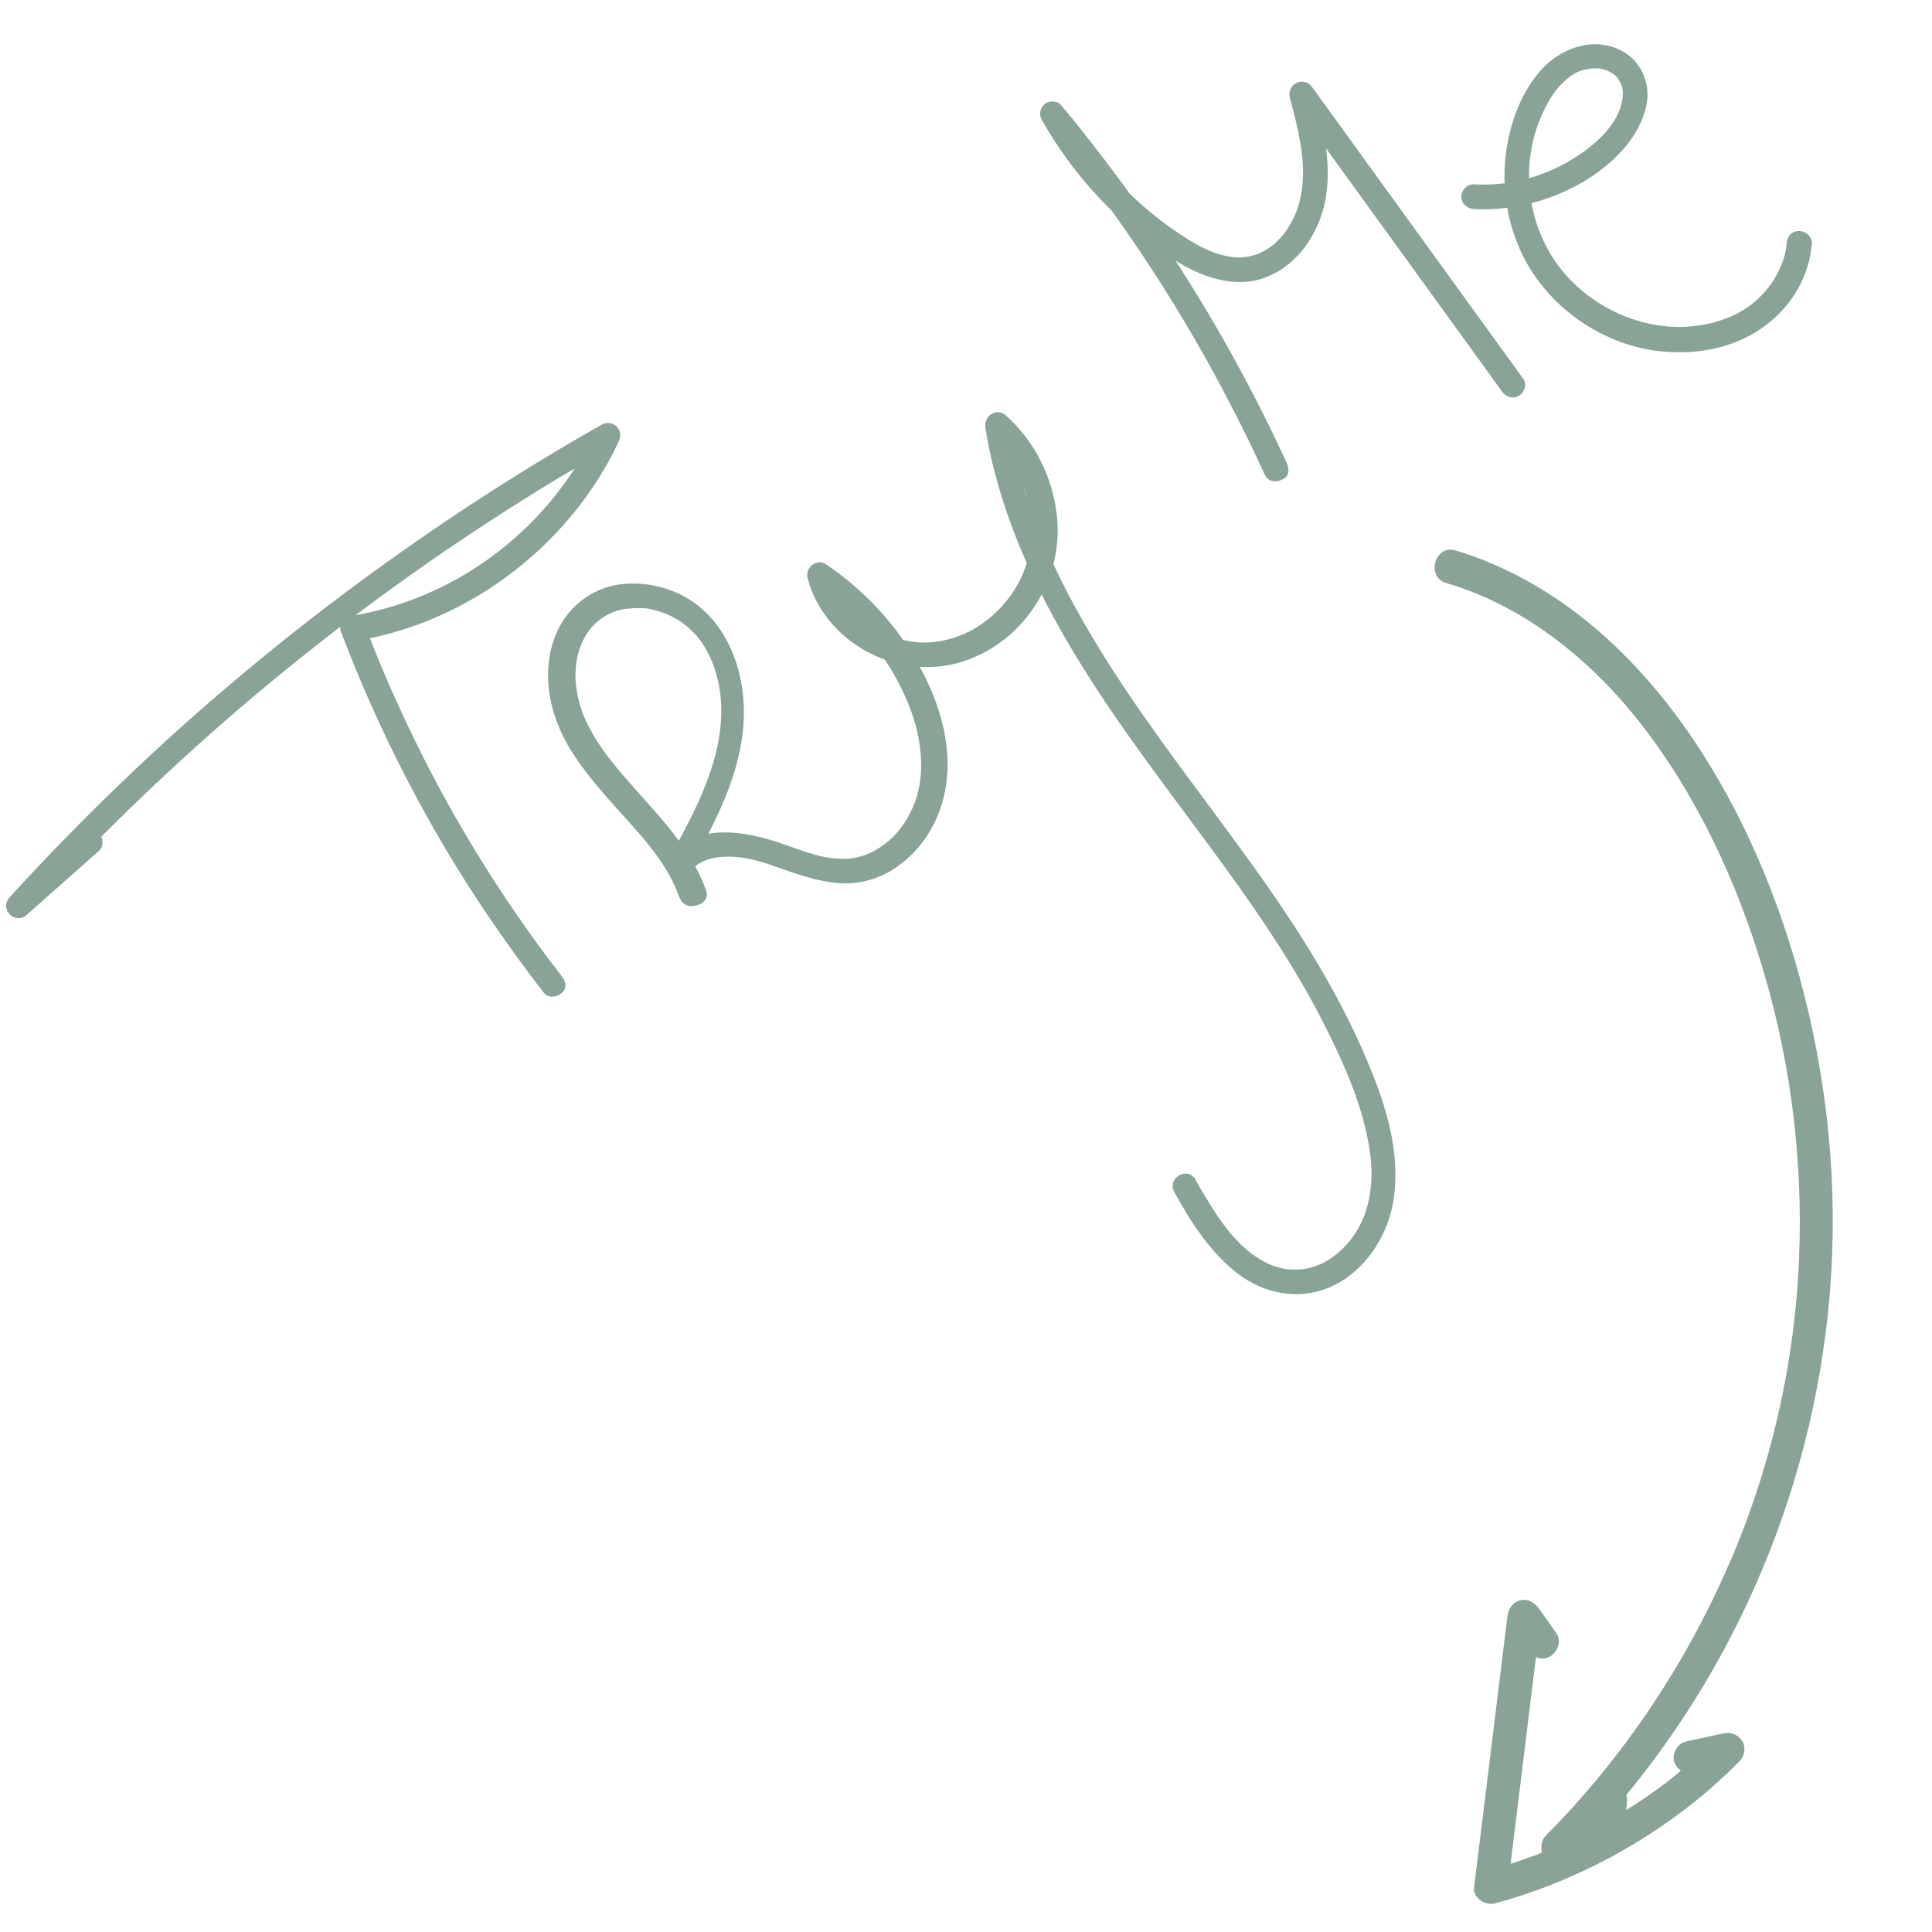
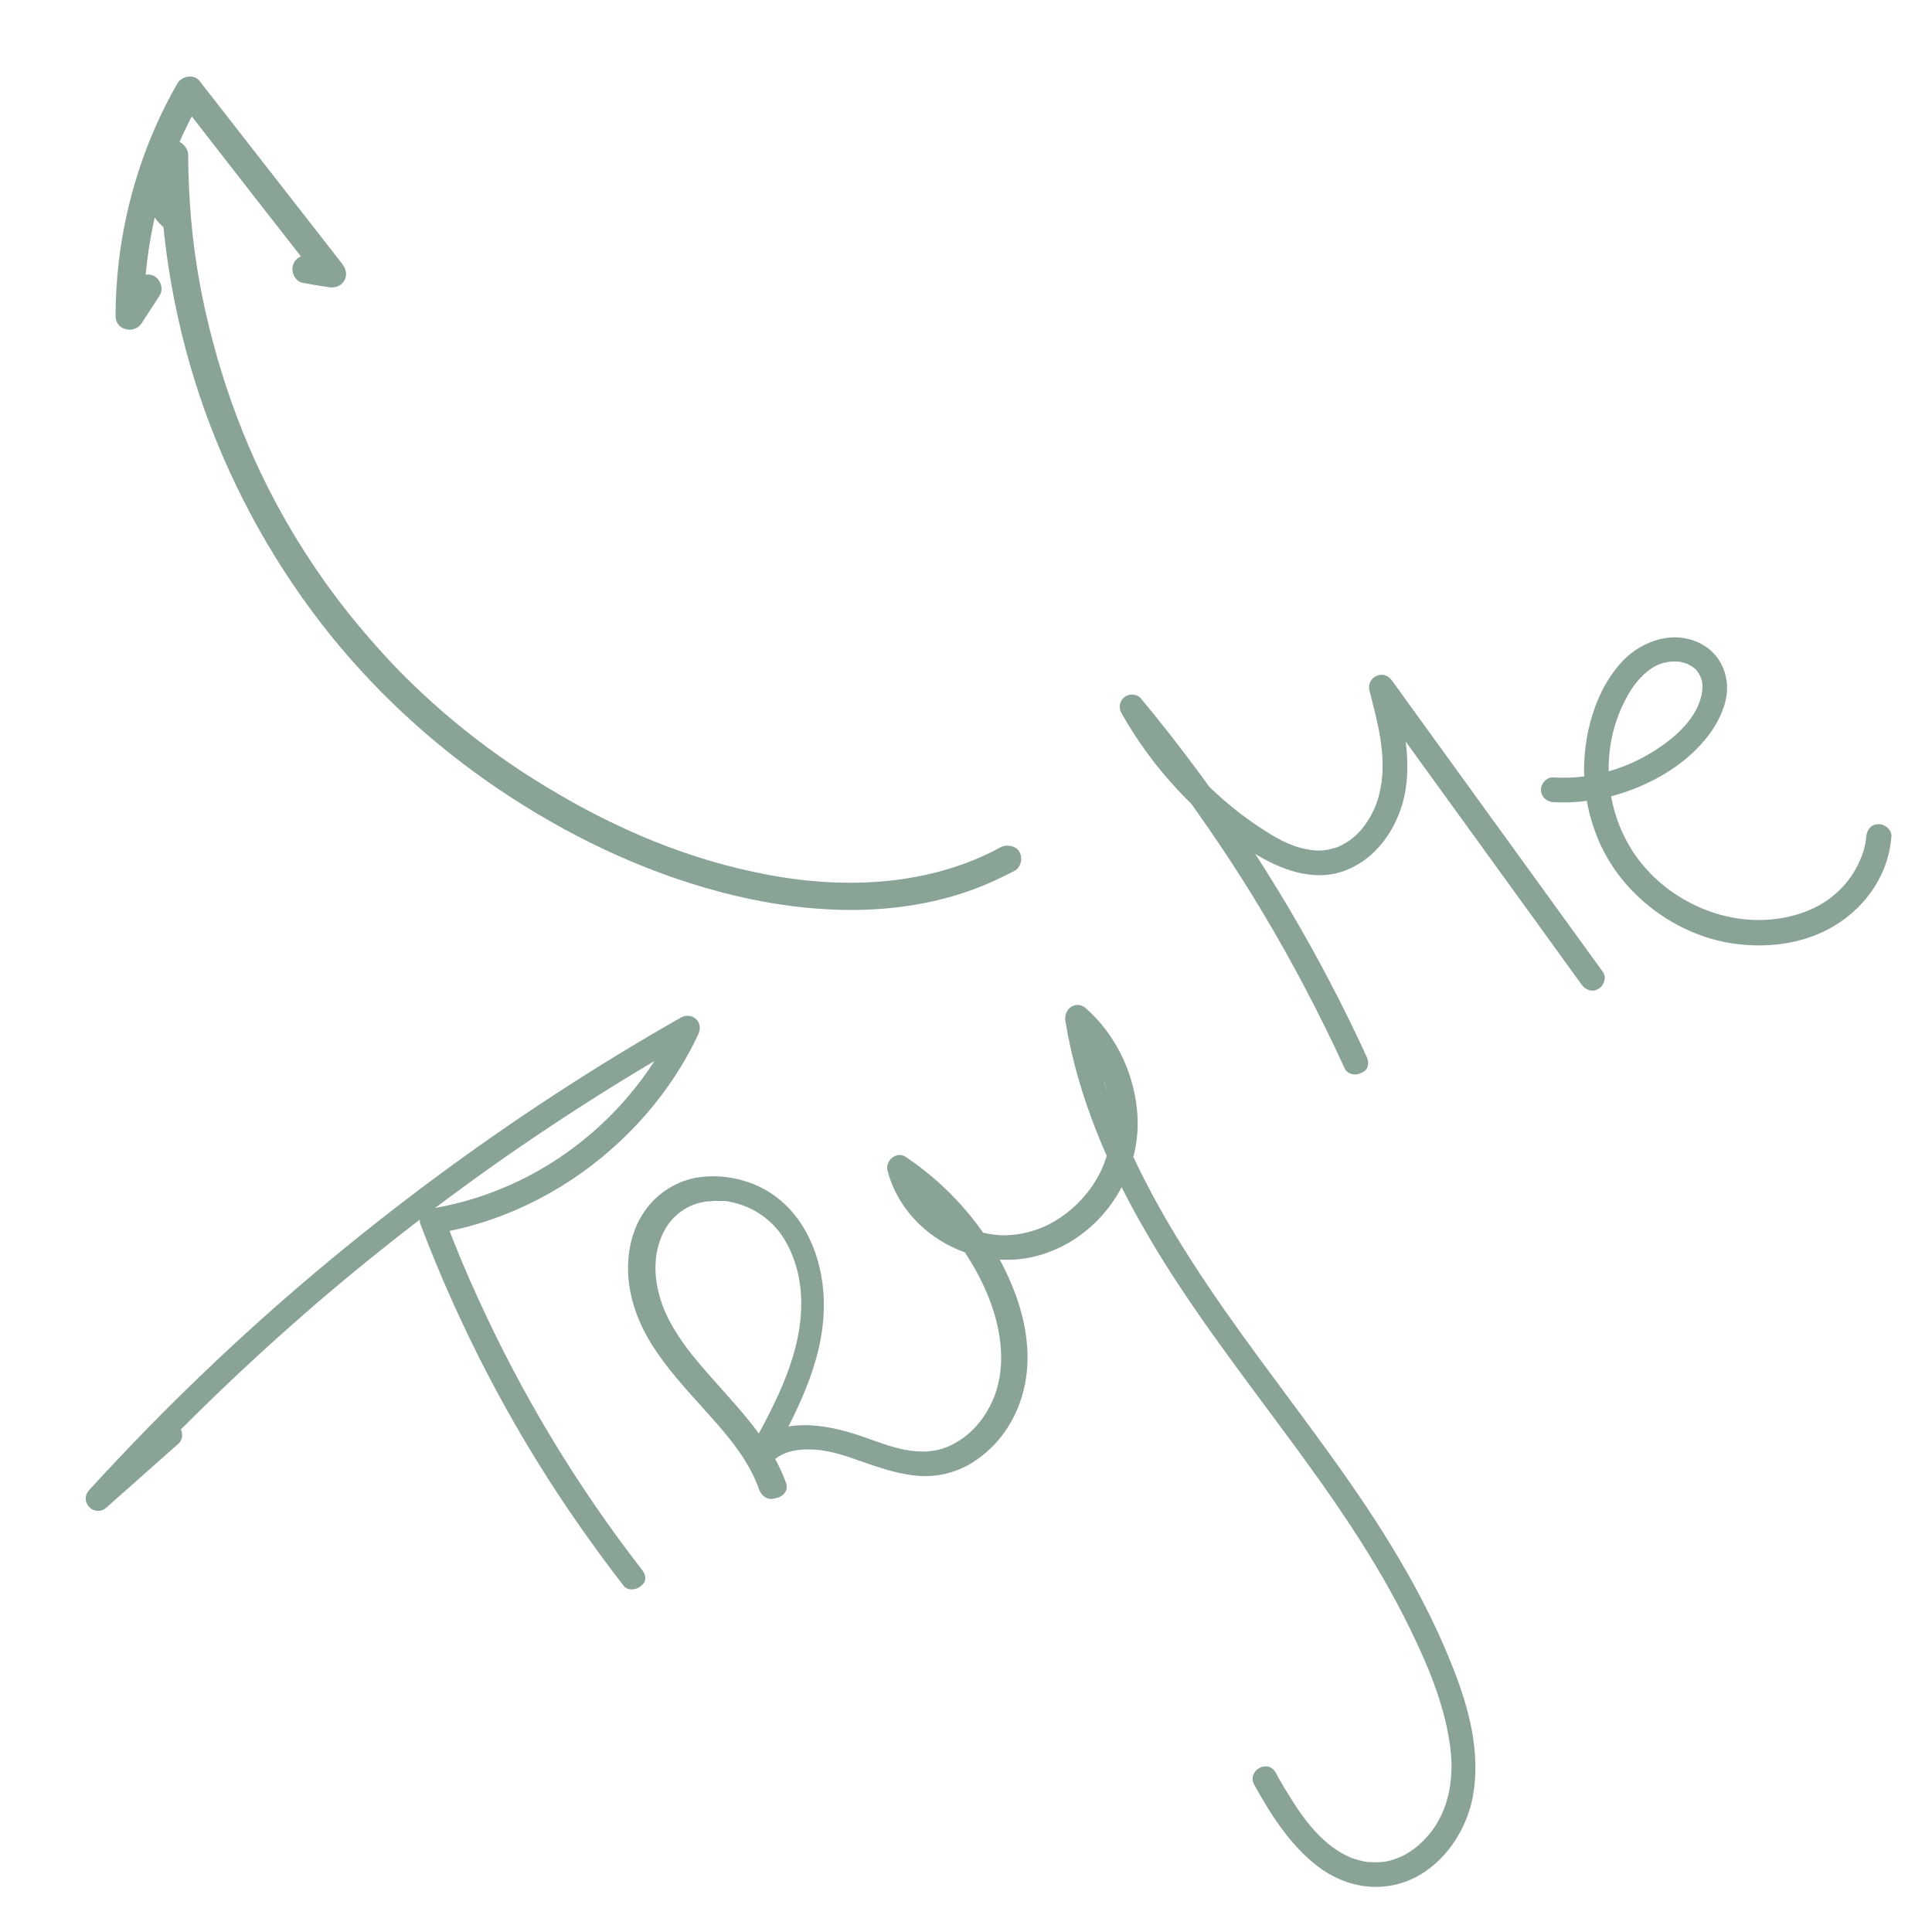
<svg xmlns="http://www.w3.org/2000/svg" version="1.1" id="Layer_1" x="0px" y="0px" viewBox="0 0 500 500" style="enable-background:new 0 0 500 500;" xml:space="preserve">
  <style type="text/css">
	.st0{fill:#89A397;}
	.st1{display:none;}
	.st2{display:inline;}
</style>
  <g>
    <g>
      <g>
-         <path class="st0" d="M145.5,252.8c-16.7-21.5-30.9-45-42.2-69.8c-3.2-6.9-6.1-13.9-8.8-21.1c-0.7,1.3-1.5,2.6-2.2,3.9     c22.8-3.7,43.7-16.8,57.8-35.1c3.9-5.1,7.3-10.6,10-16.4c0.6-1.3,0.6-2.8-0.5-3.9c-1-1-2.6-1.2-3.9-0.5     c-22.2,12.6-43.6,26.6-64.1,41.8c-20.6,15.3-40.4,31.9-59,49.7c-10.4,9.9-20.4,20.2-30.1,30.8c-2.8,3.1,1.4,7.3,4.5,4.5     c6.2-5.5,12.4-11,18.6-16.5c1.3-1.1,1.2-3.4,0-4.5c-1.3-1.3-3.2-1.2-4.5,0c-6.2,5.5-12.4,11-18.6,16.5c1.5,1.5,3,3,4.5,4.5     c17.2-18.9,35.6-36.7,54.9-53.3c19.2-16.4,39.4-31.7,60.4-45.6c11.9-7.9,24.1-15.4,36.5-22.4c-1.5-1.5-2.9-2.9-4.4-4.4     c-9.2,19.8-26.1,35.7-46.2,43.6c-5.7,2.3-11.7,3.9-17.8,4.9c-1.6,0.3-2.8,2.4-2.2,3.9c9.9,26.1,22.8,51.1,38.5,74.2     c4.5,6.6,9.2,13.1,14.1,19.4c1.1,1.4,3.4,1.1,4.5,0C146.8,255.9,146.5,254.1,145.5,252.8L145.5,252.8z" />
+         <path class="st0" d="M166.1,406.2c-16.7-21.5-30.9-45-42.2-69.8c-3.2-6.9-6.1-13.9-8.8-21.1c-0.7,1.3-1.5,2.6-2.2,3.9     c22.8-3.7,43.7-16.8,57.8-35.1c3.9-5.1,7.3-10.6,10-16.4c0.6-1.3,0.6-2.8-0.5-3.9c-1-1-2.6-1.2-3.9-0.5     c-22.2,12.6-43.6,26.6-64.1,41.8c-20.6,15.3-40.4,31.9-59,49.7c-10.4,9.9-20.4,20.2-30.1,30.8c-2.8,3.1,1.4,7.3,4.5,4.5     c6.2-5.5,12.4-11,18.6-16.5c1.3-1.1,1.2-3.4,0-4.5c-1.3-1.3-3.2-1.2-4.5,0c-6.2,5.5-12.4,11-18.6,16.5c1.5,1.5,3,3,4.5,4.5     c17.2-18.9,35.6-36.7,54.9-53.3c19.2-16.4,39.4-31.7,60.4-45.6c11.9-7.9,24.1-15.4,36.5-22.4c-1.5-1.5-2.9-2.9-4.4-4.4     c-9.2,19.8-26.1,35.7-46.2,43.6c-5.7,2.3-11.7,3.9-17.8,4.9c-1.6,0.3-2.8,2.4-2.2,3.9c9.9,26.1,22.8,51.1,38.5,74.2     c4.5,6.6,9.2,13.1,14.1,19.4c1.1,1.4,3.4,1.1,4.5,0C167.5,409.3,167.2,407.5,166.1,406.2L166.1,406.2z" />
      </g>
    </g>
    <g>
      <g>
-         <path class="st0" d="M182.8,230.6c-4.4-12.4-14.3-21.3-22.6-31.2c-3.8-4.5-7.4-9.5-9.5-15.1c-0.9-2.6-1.5-5.2-1.7-7.7     c-0.1-1.2-0.1-2.4,0-3.6c0.1-1.4,0.2-2.2,0.6-3.7c1.2-4.6,3.8-8.4,8.2-10.5c0.7-0.3,0.4-0.2,1.2-0.5c0.6-0.2,1.2-0.4,1.7-0.5     c0.5-0.1,1.1-0.2,1.6-0.3c-0.6,0.1,0.5,0,0.5,0c0.3,0,0.7,0,1-0.1c0.7,0,1.3,0,2,0c0.2,0,0.4,0,0.7,0c0,0,1.1,0.1,0.5,0     c1.3,0.2,2.6,0.5,3.8,0.9c4.4,1.4,8.4,4.3,11.1,8.4c2.9,4.5,4.4,9.8,4.7,15c0.8,14.3-6.3,27.5-13.1,39.9c-1.7,3.1,2.5,6.7,5,3.9     c2.6-2.9,6.1-3.8,10-3.8c4.5,0,8.7,1.3,13.1,2.9c5.2,1.8,10.5,3.7,16.1,4c4.8,0.2,9.6-1.1,13.6-3.7c8.2-5.3,13-14.3,13.8-23.9     c0.9-10.7-2.9-21.5-8.3-30.6c-5.7-9.7-13.7-18.1-23.1-24.4c-2.4-1.6-5.4,1-4.7,3.6c4.3,16.4,22.6,26.4,38.8,22     c16.6-4.5,27.7-21.3,25.7-38.3c-1.1-9.8-5.7-19.1-13.1-25.7c-2.5-2.3-5.8,0-5.4,3.1c3.2,19.9,11.4,38.7,21.6,56     c10.3,17.6,22.7,33.7,34.8,50.1c12.1,16.3,23.9,33,32.8,51.3c4.5,9.2,8.6,18.9,10.2,29.1c0.8,4.9,0.8,10-0.5,14.8     c-1,3.8-2.9,7.4-5.5,10.2c-1.4,1.5-2.6,2.6-4.2,3.6c-1.8,1.2-3.1,1.7-5.1,2.3c-1.9,0.5-3.4,0.5-5.6,0.4c-0.1,0-0.6-0.1-0.2,0     c-0.2,0-0.4-0.1-0.7-0.1c-0.4-0.1-0.9-0.2-1.3-0.3c-0.5-0.1-1-0.3-1.4-0.4c-0.2-0.1-0.4-0.1-0.6-0.2c-0.1,0-0.7-0.3-0.3-0.1     c-7.4-3.1-12.4-10-16.5-16.8c-1.1-1.7-2.1-3.5-3.1-5.3c-2-3.6-7.5-0.4-5.5,3.2c4.3,7.8,9.3,15.6,16.4,21.1     c7.2,5.5,16.5,7.1,24.8,3.1c8.1-3.9,13.8-12.5,15.4-21.3c2-11.3-1-22.6-5.1-33c-7.7-19.7-19.1-37.6-31.4-54.7     c-12.2-17-25.3-33.5-36.6-51.2c-11-17.2-20.5-35.7-25-55.8c-0.6-2.5-1-5.1-1.5-7.6c-1.8,1-3.6,2.1-5.4,3.1     c5.6,5,9.3,11.5,10.8,18.8c1.4,6.8,0.5,14.2-2.9,20.2c-3.2,5.8-8.7,10.8-14.7,13.2c-3.4,1.3-6.4,1.9-9.9,1.9     c-3.1-0.1-6.7-0.9-9.5-2.1c-3.7-1.7-6.6-3.7-9.3-6.6c-2.5-2.7-4.3-6.1-5.3-9.7c-1.6,1.2-3.1,2.4-4.7,3.6     c7.6,5.1,14.2,11.8,19.2,19.5c5.2,8,9.2,17.4,9.2,27.1c0,4.4-1,8.8-2.9,12.4c-1.8,3.5-4.4,6.6-7.6,8.7c-3.6,2.4-7.1,3.3-11.3,3     c-5-0.3-9.9-2.4-14.6-4c-9.1-3.1-21.2-5.2-28.5,2.8c1.7,1.3,3.4,2.6,5,3.9c6.7-12.3,13.7-25.3,14-39.6     c0.3-12.2-4.7-25.5-16.1-31.3c-5.2-2.6-11.2-3.6-17-2.6c-5.8,1.1-10.8,4.6-13.9,9.6c-3.1,5-4.1,11.2-3.5,17     c0.7,6.7,3.4,12.9,7.2,18.4c4.3,6.4,9.7,11.9,14.8,17.7c4.8,5.4,9.4,11.2,11.8,18.1c0.6,1.6,2.2,2.7,3.9,2.2     C182.2,234.1,183.4,232.2,182.8,230.6L182.8,230.6z" />
+         <path class="st0" d="M203.5,384c-4.4-12.4-14.3-21.3-22.6-31.2c-3.8-4.5-7.4-9.5-9.5-15.1c-0.9-2.6-1.5-5.2-1.7-7.7     c-0.1-1.2-0.1-2.4,0-3.6c0.1-1.4,0.2-2.2,0.6-3.7c1.2-4.6,3.8-8.4,8.2-10.5c0.7-0.3,0.4-0.2,1.2-0.5c0.6-0.2,1.2-0.4,1.7-0.5     c0.5-0.1,1.1-0.2,1.6-0.3c-0.6,0.1,0.5,0,0.5,0c0.3,0,0.7,0,1-0.1c0.7,0,1.3,0,2,0c0.2,0,0.4,0,0.7,0c0,0,1.1,0.1,0.5,0     c1.3,0.2,2.6,0.5,3.8,0.9c4.4,1.4,8.4,4.3,11.1,8.4c2.9,4.5,4.4,9.8,4.7,15c0.8,14.3-6.3,27.5-13.1,39.9c-1.7,3.1,2.5,6.7,5,3.9     c2.6-2.9,6.1-3.8,10-3.8c4.5,0,8.7,1.3,13.1,2.9c5.2,1.8,10.5,3.7,16.1,4c4.8,0.2,9.6-1.1,13.6-3.7c8.2-5.3,13-14.3,13.8-23.9     c0.9-10.7-3-21.5-8.3-30.6c-5.7-9.7-13.7-18.1-23.1-24.4c-2.4-1.6-5.4,1-4.7,3.6c4.3,16.4,22.6,26.4,38.8,22     c16.6-4.5,27.7-21.3,25.7-38.3c-1.1-9.8-5.7-19.1-13.1-25.7c-2.5-2.3-5.8,0-5.4,3.1c3.2,19.9,11.4,38.7,21.6,56     c10.3,17.6,22.7,33.7,34.8,50.1c12.1,16.3,23.9,33,32.8,51.3c4.5,9.2,8.6,18.9,10.2,29.1c0.8,4.9,0.8,10-0.5,14.8     c-1,3.8-2.9,7.4-5.5,10.2c-1.4,1.5-2.6,2.6-4.2,3.6c-1.8,1.2-3.1,1.7-5.1,2.3c-1.9,0.5-3.4,0.5-5.6,0.4c-0.1,0-0.6-0.1-0.2,0     c-0.2,0-0.4-0.1-0.7-0.1c-0.4-0.1-0.9-0.2-1.3-0.3c-0.5-0.1-1-0.3-1.4-0.4c-0.2-0.1-0.4-0.1-0.6-0.2c-0.1,0-0.7-0.3-0.3-0.1     c-7.4-3.1-12.4-10-16.5-16.8c-1.1-1.7-2.1-3.5-3.1-5.3c-2-3.6-7.5-0.4-5.5,3.2c4.3,7.8,9.3,15.6,16.4,21.1     c7.2,5.5,16.5,7.1,24.8,3.1c8.1-3.9,13.8-12.5,15.4-21.3c2-11.3-1-22.6-5.1-33c-7.7-19.7-19.1-37.6-31.4-54.7     c-12.2-17-25.3-33.5-36.6-51.2c-11-17.2-20.5-35.7-25-55.8c-0.6-2.5-1-5.1-1.5-7.6c-1.8,1-3.6,2.1-5.4,3.1     c5.6,5,9.3,11.5,10.8,18.8c1.4,6.8,0.5,14.2-2.9,20.2c-3.2,5.8-8.7,10.8-14.7,13.2c-3.4,1.3-6.4,1.9-9.9,1.9     c-3.1-0.1-6.7-0.9-9.5-2.1c-3.7-1.7-6.6-3.7-9.3-6.6c-2.5-2.7-4.3-6.1-5.3-9.7c-1.6,1.2-3.1,2.4-4.7,3.6     c7.6,5.1,14.2,11.8,19.2,19.5c5.2,8,9.2,17.4,9.2,27.1c0,4.4-1,8.8-2.9,12.4c-1.8,3.5-4.4,6.6-7.6,8.7c-3.6,2.4-7.1,3.3-11.3,3     c-5-0.3-9.9-2.4-14.6-4c-9.1-3.1-21.2-5.2-28.5,2.8c1.7,1.3,3.4,2.6,5,3.9c6.7-12.3,13.7-25.3,14-39.6     c0.3-12.2-4.7-25.5-16.1-31.3c-5.2-2.6-11.2-3.6-17-2.6c-5.8,1.1-10.8,4.6-13.9,9.6c-3.1,5-4.1,11.2-3.5,17     c0.7,6.7,3.4,12.9,7.2,18.4c4.3,6.4,9.7,11.9,14.8,17.7c4.8,5.4,9.4,11.2,11.8,18.1c0.6,1.6,2.2,2.7,3.9,2.2     C202.8,387.5,204,385.7,203.5,384L203.5,384z" />
      </g>
    </g>
    <g>
      <g>
-         <path class="st0" d="M333.1,120c-11.9-25.9-26.4-50.5-43.3-73.4c-4.9-6.6-9.9-13.1-15.2-19.4c-1-1.2-3.1-1.2-4.2-0.3     c-1.2,1-1.6,2.7-0.8,4.1c8.1,14.4,19.8,27,33.7,35.9c7.2,4.6,16.3,8.2,24.7,4.7c7.2-2.9,12.1-9.6,14.3-16.9     c3-10.3,0.3-21.2-2.2-31.2c-2,0.8-3.9,1.6-5.9,2.5c14.2,19.6,28.3,39.1,42.5,58.7c4,5.5,8,11.1,12,16.6c1,1.4,2.8,2.1,4.4,1.1     c1.4-0.8,2.2-3,1.1-4.4c-14.2-19.6-28.3-39.1-42.5-58.7c-4-5.5-8-11.1-12-16.6c-0.9-1.3-2.4-2-4-1.3c-1.5,0.6-2.3,2.2-1.9,3.8     c2.1,8.1,4.5,16.8,2.9,25.2c-0.6,3.3-1.6,5.8-3.3,8.5c-1.5,2.4-3.6,4.6-6.2,6c-0.6,0.4-1.2,0.6-1.6,0.8c-0.8,0.3-1.7,0.5-2.5,0.7     c-1.6,0.3-3.3,0.3-4.9,0c-3.9-0.6-7.5-2.4-10.8-4.5c-6.3-3.9-12.1-8.7-17.3-14c-5.9-6-10.9-12.8-15.1-20.2     c-1.7,1.3-3.4,2.6-5,3.9c18,21.7,33.8,45.2,46.9,70.1c3.7,7,7.2,14.1,10.5,21.3c0.7,1.6,3,2,4.4,1.1     C333.5,123.5,333.8,121.6,333.1,120L333.1,120z" />
+         <path class="st0" d="M353.7,273.5c-11.9-25.9-26.4-50.5-43.3-73.4c-4.9-6.6-9.9-13.1-15.2-19.4c-1-1.2-3.1-1.2-4.2-0.3     c-1.2,1-1.6,2.7-0.8,4.1c8.1,14.4,19.8,27,33.7,35.9c7.2,4.6,16.3,8.2,24.7,4.7c7.2-2.9,12.1-9.6,14.3-16.9     c3-10.3,0.3-21.2-2.2-31.2c-2,0.8-3.9,1.6-5.9,2.5c14.2,19.6,28.3,39.1,42.5,58.7c4,5.5,8,11.1,12,16.6c1,1.4,2.8,2.1,4.4,1.1     c1.4-0.8,2.2-3,1.1-4.4c-14.2-19.6-28.3-39.1-42.5-58.7c-4-5.5-8-11.1-12-16.6c-0.9-1.3-2.4-2-4-1.3c-1.5,0.6-2.3,2.2-1.9,3.8     c2.1,8.1,4.5,16.8,2.9,25.2c-0.6,3.3-1.6,5.8-3.3,8.5c-1.5,2.4-3.6,4.6-6.2,6c-0.6,0.4-1.2,0.6-1.6,0.8c-0.8,0.3-1.7,0.5-2.5,0.7     c-1.6,0.3-3.3,0.3-4.9,0c-3.9-0.6-7.5-2.4-10.8-4.5c-6.3-3.9-12.1-8.7-17.3-14c-5.9-6-10.9-12.8-15.1-20.2     c-1.7,1.3-3.4,2.6-5,3.9c18,21.7,33.8,45.2,46.9,70.1c3.7,7,7.2,14.1,10.5,21.3c0.7,1.6,3,2,4.4,1.1     C354.2,276.9,354.4,275,353.7,273.5L353.7,273.5z" />
      </g>
    </g>
    <g>
      <g>
-         <path class="st0" d="M462.4,62.9c-0.2,2.9-1.3,5.9-2.8,8.6c-1.6,2.8-3.6,5.1-6.1,7.1c-5.3,4.2-12.6,6.1-19.5,6     c-12.6-0.2-25.1-7.1-32-17.7c-7.5-11.5-8.4-26.8-2.1-39c1.5-3,3.3-5.6,5.9-7.7c2.2-1.8,4.7-2.6,7.4-2.5c0.1,0,0.9,0.1,0.5,0     c0.3,0,0.7,0.1,1,0.2c0.4,0.1,0.7,0.2,1.1,0.3c0.2,0.1,0.3,0.1,0.5,0.2c-0.3-0.1,0,0,0.1,0.1c1.2,0.6,2,1.2,2.5,2.1     c0.8,1.2,1.1,2.3,1.1,3.6c0,1.4-0.3,2.6-0.8,4.1c-2.1,5.7-7.9,10.4-13.3,13.5c-5.9,3.4-12.6,5.5-19.3,5.9c-1.7,0.1-3.5,0.1-5.2,0     c-1.7-0.1-3.2,1.5-3.2,3.2c0,1.8,1.5,3.1,3.2,3.2c8.1,0.4,16.2-1.2,23.6-4.6c7.1-3.2,14.1-8.4,18.2-15.1c2-3.3,3.5-7.3,3.1-11.2     c-0.4-4-2.5-7.6-6-9.7c-7-4.2-15.6-1.5-20.9,4c-5.7,6-8.7,14.4-9.7,22.5c-1,8.2,0.2,16.6,3.5,24.2c6,13.9,19.8,24.3,34.8,26.5     c8.5,1.2,17.3,0.2,24.9-3.9c7-3.8,12.6-10.2,14.9-17.9c0.6-1.9,0.9-3.9,1.1-5.9c0.1-1.7-1.6-3.2-3.2-3.2     C463.7,59.7,462.5,61.2,462.4,62.9L462.4,62.9z" />
+         <path class="st0" d="M483,216.4c-0.2,2.9-1.3,5.9-2.8,8.6c-1.6,2.8-3.6,5.1-6.1,7.1c-5.3,4.2-12.6,6.1-19.5,6     c-12.6-0.2-25.1-7.1-32-17.7c-7.5-11.5-8.4-26.8-2.1-39c1.5-3,3.3-5.6,5.9-7.7c2.2-1.8,4.7-2.6,7.4-2.5c0.1,0,0.9,0.1,0.5,0     c0.3,0,0.7,0.1,1,0.2c0.4,0.1,0.7,0.2,1.1,0.3c0.2,0.1,0.3,0.1,0.5,0.2c-0.3-0.1,0,0,0.1,0.1c1.2,0.6,2,1.2,2.5,2.1     c0.8,1.2,1.1,2.3,1.1,3.6c0,1.4-0.3,2.6-0.8,4.1c-2.1,5.7-7.9,10.4-13.3,13.5c-5.9,3.4-12.6,5.5-19.3,5.9c-1.7,0.1-3.5,0.1-5.2,0     c-1.7-0.1-3.2,1.5-3.2,3.2c0,1.8,1.5,3.1,3.2,3.2c8.1,0.4,16.2-1.2,23.6-4.6c7.1-3.2,14.1-8.4,18.2-15.1c2-3.3,3.5-7.3,3.1-11.2     c-0.4-4-2.5-7.6-6-9.7c-7-4.2-15.6-1.5-20.9,4c-5.7,6-8.7,14.4-9.7,22.5c-1,8.2,0.2,16.6,3.5,24.2c6,13.9,19.8,24.3,34.8,26.5     c8.5,1.2,17.3,0.2,24.9-3.9c7-3.8,12.6-10.2,14.9-17.9c0.6-1.9,0.9-3.9,1.1-5.9c0.1-1.7-1.6-3.2-3.2-3.2     C484.4,213.2,483.2,214.6,483,216.4L483,216.4z" />
      </g>
    </g>
    <g class="st1">
      <g class="st2">
-         <path class="st0" d="M390.9,179.7c21.3-8.2,46-3.4,62.2,12.7c7.4,7.4,12.8,16.7,15.5,26.8c3.1,12,2.2,24.6-0.7,36.6     c-6,25-19.6,47.3-27.5,71.7c-3.8,11.8-6.4,24.2-5.9,36.7c0.2,6.1,1.2,12.2,3.1,18c1.9,5.9,4.8,11.4,8.2,16.6     c6,9.4,14,18.5,17.5,29c2.8,8.3,3.4,18.2-1.4,25.6c-1,1.5-2.4,3.1-3.8,4.1c-1.4,1-2.1,2.8-1.1,4.4c0.8,1.4,3,2.2,4.4,1.1     c8.4-6.2,11.4-16.6,10.4-26.8c-0.5-5.2-1.9-10.2-4.1-15c-2.5-5.6-6-10.7-9.4-15.7c-3.5-5-7.1-10-10-15.3c-2.9-5.3-5-11-6.2-17     c-2.3-12.1-0.7-24.6,2.4-36.4c6.8-25.6,21-48.4,28.2-73.8c3.6-12.7,5.4-26,3.4-39.2c-1.8-11.5-6.7-22.1-14.1-31.1     c-15.3-18.8-40.5-27.1-64.1-21.8c-3,0.7-5.9,1.6-8.7,2.6c-1.6,0.6-2.7,2.2-2.2,3.9C387.3,179,389.2,180.3,390.9,179.7     L390.9,179.7z" />
+         <path class="st0" d="M411.5,333.1c21.3-8.2,46-3.4,62.2,12.7c7.4,7.4,12.8,16.7,15.5,26.8c3.1,12,2.2,24.6-0.7,36.6     c-6,25-19.6,47.3-27.5,71.7c-3.8,11.8-6.4,24.2-5.9,36.7c0.2,6.1,1.2,12.2,3.1,18c1.9,5.9,4.8,11.4,8.2,16.6     c6,9.4,14,18.5,17.5,29c2.8,8.3,3.4,18.2-1.4,25.6c-1,1.5-2.4,3.1-3.8,4.1c-1.4,1-2.1,2.8-1.1,4.4c0.8,1.4,3,2.2,4.4,1.1     c8.4-6.2,11.4-16.6,10.4-26.8c-0.5-5.2-1.9-10.2-4.1-15c-2.5-5.6-6-10.7-9.4-15.7c-3.5-5-7.1-10-10-15.3c-2.9-5.3-5-11-6.2-17     c-2.3-12.1-0.7-24.6,2.4-36.4c6.8-25.6,21-48.4,28.2-73.8c3.6-12.7,5.4-26,3.4-39.2c-1.8-11.5-6.7-22.1-14.1-31.1     c-15.3-18.8-40.5-27.1-64.1-21.8c-3,0.7-5.9,1.6-8.7,2.6c-1.6,0.6-2.7,2.2-2.2,3.9C408,332.4,409.9,333.7,411.5,333.1     L411.5,333.1z" />
      </g>
    </g>
    <g class="st1">
      <g class="st2">
-         <path class="st0" d="M487.6,454c-15.1,9.6-30.7,18.2-46.9,25.7c-4.5,2.1-9.1,4.1-13.7,6.1c1.3,1.3,2.6,2.6,3.9,3.9     c5.9-15.3,8.1-31.9,6.5-48.2c-0.2-1.7-1.4-3.2-3.2-3.2c-1.6,0-3.4,1.5-3.2,3.2c1.5,15.8-0.6,31.7-6.3,46.5     c-0.8,2.1,1.8,4.9,3.9,3.9c16.9-7.1,33.3-15.2,49.1-24.4c4.4-2.6,8.8-5.3,13.1-8C494.3,457.3,491.1,451.7,487.6,454L487.6,454z" />
+         <path class="st0" d="M508.3,607.4c-15.1,9.6-30.8,18.2-46.9,25.7c-4.5,2.1-9.1,4.1-13.7,6.1c1.3,1.3,2.6,2.6,3.9,3.9     c5.9-15.3,8.1-31.9,6.5-48.2c-0.2-1.7-1.4-3.2-3.2-3.2c-1.6,0-3.4,1.5-3.2,3.2c1.5,15.8-0.6,31.7-6.3,46.5     c-0.8,2.1,1.8,4.9,3.9,3.9c16.9-7.1,33.3-15.2,49.1-24.4c4.4-2.6,8.8-5.3,13.1-8C515,610.7,511.8,605.2,508.3,607.4L508.3,607.4z     " />
      </g>
    </g>
  </g>
  <g>
    <g>
-       <path class="st0" d="M374.3,150.9c21.2,6.2,39,21.2,52.1,38.7c14.8,19.8,24.9,42.9,31.4,66.7c7,25.7,9.4,52.5,7.2,79    c-2.1,24.7-8.4,49.2-18.5,71.7c-10,22.4-23.5,43.2-40,61.3c-2.1,2.3-4.2,4.5-6.4,6.7c-2.1,2.1-1.4,6.7,1.9,7.2    c5.3,0.8,10.5-0.9,14.3-4.8c3.8-3.9,5.4-9,4.5-14.4c-0.4-2.3-3.2-3.6-5.3-3c-2.4,0.7-3.4,3-3,5.3c-0.1-0.6,0,0.3,0,0.4    c0,0.4,0,0.8,0,1.1c0.1-0.7-0.1,0.6-0.1,0.6c-0.1,0.3-0.2,0.6-0.3,0.9c-0.3,0.8-1.1,2.1-1.9,2.9c-0.9,1-1.8,1.6-2.9,2.1    c0.3-0.1-0.8,0.2-0.8,0.2c-0.1,0-1.2,0.3-0.8,0.2c0.4-0.1-0.7,0-0.8,0c-0.1,0-1.4-0.1-0.7,0c0.6,2.4,1.3,4.8,1.9,7.2    c17.9-18,32.9-39,44.1-61.8c11.5-23.4,19-48.4,22.3-74.3c3.5-27.3,1.9-55.2-4.3-82.1c-5.8-25.3-15.7-50.3-30.3-71.8    c-13.4-19.7-31.1-36.7-53.4-45.7c-2.6-1.1-5.3-2-8-2.8C371.3,141,369,149.3,374.3,150.9L374.3,150.9z" />
+       <path class="st0" d="M258.9,219.3c-18.2,9.9-40,10.9-60.1,7.1c-20.4-3.8-39.3-11.8-57-22.5c-8.7-5.2-16.8-11-24.4-17.3    c-7.8-6.5-15.1-13.6-21.7-21.3C82,149.7,70.5,131,62.8,111.7c-4.1-10.2-7.3-20.7-9.7-31.4c-2.4-10.8-3.7-21-4.2-32    c-0.1-2.7-0.2-5.5-0.2-8.2c0-2.5-3.2-4.9-5.5-3.2c-3.7,2.7-5.7,6.8-5.7,11.4c0.1,4.6,2.1,8.7,5.9,11.3c1.6,1.1,4.1,0.3,5-1.3    c1.1-1.8,0.3-3.9-1.3-5c-0.3-0.2-0.3-0.2,0,0c-0.2-0.1-0.3-0.3-0.4-0.4c-0.2-0.2-0.4-0.4-0.6-0.6c0.6,0.6-0.2-0.3-0.3-0.5    c-0.2-0.3-0.3-0.5-0.4-0.8c-0.2-0.4-0.2-0.4,0,0.1c-0.1-0.2-0.1-0.4-0.2-0.6c-0.1-0.3-0.2-0.6-0.2-0.9c0-0.2-0.1-0.4-0.1-0.6    c0,0.4,0.1,0.5,0,0.2c0-0.3-0.1-0.7-0.1-1c0-0.3,0-0.6,0-0.9c0-0.2,0-0.4,0.1-0.6c-0.1,0.5-0.1,0.5,0,0.1c0.1-0.3,0.1-0.6,0.2-0.9    c0.1-0.2,0.5-1.3,0.1-0.5c0.3-0.6,0.6-1.2,1-1.8c-0.4,0.5,0,0.1,0.2-0.2c0.1-0.1,1.1-0.9,0.4-0.4c-1.8-1.1-3.7-2.1-5.5-3.2    c0.1,22.6,4.1,45.2,11.7,66.5c7.6,21.1,18.6,40.8,32.7,58.3c13.2,16.3,29,30.4,46.6,41.8c17.7,11.5,37.4,20.5,57.9,25.4    c21.2,5,44.3,5.7,64.7-2.8c2.6-1.1,5.1-2.3,7.6-3.6c1.7-0.9,2.3-3.3,1.3-5C262.9,218.9,260.6,218.4,258.9,219.3L258.9,219.3z" />
    </g>
  </g>
  <g>
    <g>
-       <path class="st0" d="M438.8,459c3.2-0.7,6.5-1.4,9.7-2.1c-1.4-2.4-2.8-4.8-4.2-7.2c-3.3,3.3-6.7,6.4-10.3,9.4    c-0.9,0.7-1.7,1.4-2.6,2.1c-0.6,0.4,0.4-0.3-0.1,0.1c-0.2,0.2-0.4,0.3-0.7,0.5c-0.5,0.4-1,0.7-1.5,1.1c-1.9,1.4-3.8,2.7-5.8,4    c-3.8,2.5-7.8,4.8-11.8,6.9c-2,1.1-4.1,2.1-6.1,3c-1,0.5-2,0.9-3,1.4c-0.3,0.1-0.5,0.2-0.8,0.3c-0.7,0.3,0.5-0.2-0.1,0    c-0.6,0.2-1.2,0.5-1.7,0.7c-4.9,1.9-9.9,3.6-15,5c1.8,1.4,3.6,2.8,5.4,4.2c2.2-18.2,4.5-36.4,6.7-54.6c0.6-5.1,1.3-10.3,1.9-15.4    c-2.7,0.7-5.3,1.4-8,2.2c1.5,2.2,3,4.3,4.6,6.5c1.3,1.8,3.8,2.9,5.9,1.5c1.8-1.2,2.9-3.9,1.5-5.9c-1.5-2.2-3-4.3-4.6-6.5    c-1.1-1.5-2.9-2.6-4.9-2c-2,0.6-2.9,2.2-3.2,4.2c-2.2,18.2-4.5,36.4-6.7,54.6c-0.6,5.1-1.3,10.3-1.9,15.4c-0.4,2.9,3,4.8,5.4,4.2    c18.7-5.1,36.2-14,51.4-26.1c4.2-3.3,8.1-6.9,11.9-10.7c1.3-1.3,1.7-3.6,0.7-5.2c-1.1-1.7-2.9-2.4-4.9-2c-3.2,0.7-6.5,1.4-9.7,2.1    c-2.2,0.5-3.7,3.2-3,5.3C434.2,458.3,436.4,459.5,438.8,459L438.8,459z" />
+       <path class="st0" d="M35,72.9c-1.5,2.4-3.1,4.7-4.6,7.1c2.3,0.6,4.5,1.2,6.8,1.8c0-15.2,3-30.6,9-44.5c1.8-4.1,3.8-8.1,6-11.9    c-1.9,0.2-3.8,0.5-5.7,0.7C58.7,41.8,71,57.6,83.3,73.3c1.2-2,2.4-4.1,3.6-6.1c-2.2-0.4-4.4-0.8-6.6-1.1c-1.9-0.3-3.9,0.5-4.5,2.6    c-0.5,1.8,0.6,4.2,2.6,4.5c2.2,0.4,4.4,0.8,6.6,1.1c1.6,0.3,3.3-0.2,4.1-1.7c0.9-1.5,0.4-3.1-0.6-4.4    C76.2,52.4,63.9,36.7,51.6,20.9c-1.5-1.9-4.7-1.1-5.7,0.7C37.7,35.9,32.6,51.7,30.7,68c-0.5,4.6-0.8,9.2-0.8,13.8    c0,3.7,4.9,4.8,6.8,1.8c1.5-2.4,3.1-4.7,4.6-7.1c1.1-1.7,0.3-4-1.3-5C38.3,70.5,36.1,71.2,35,72.9L35,72.9z" />
    </g>
  </g>
</svg>
